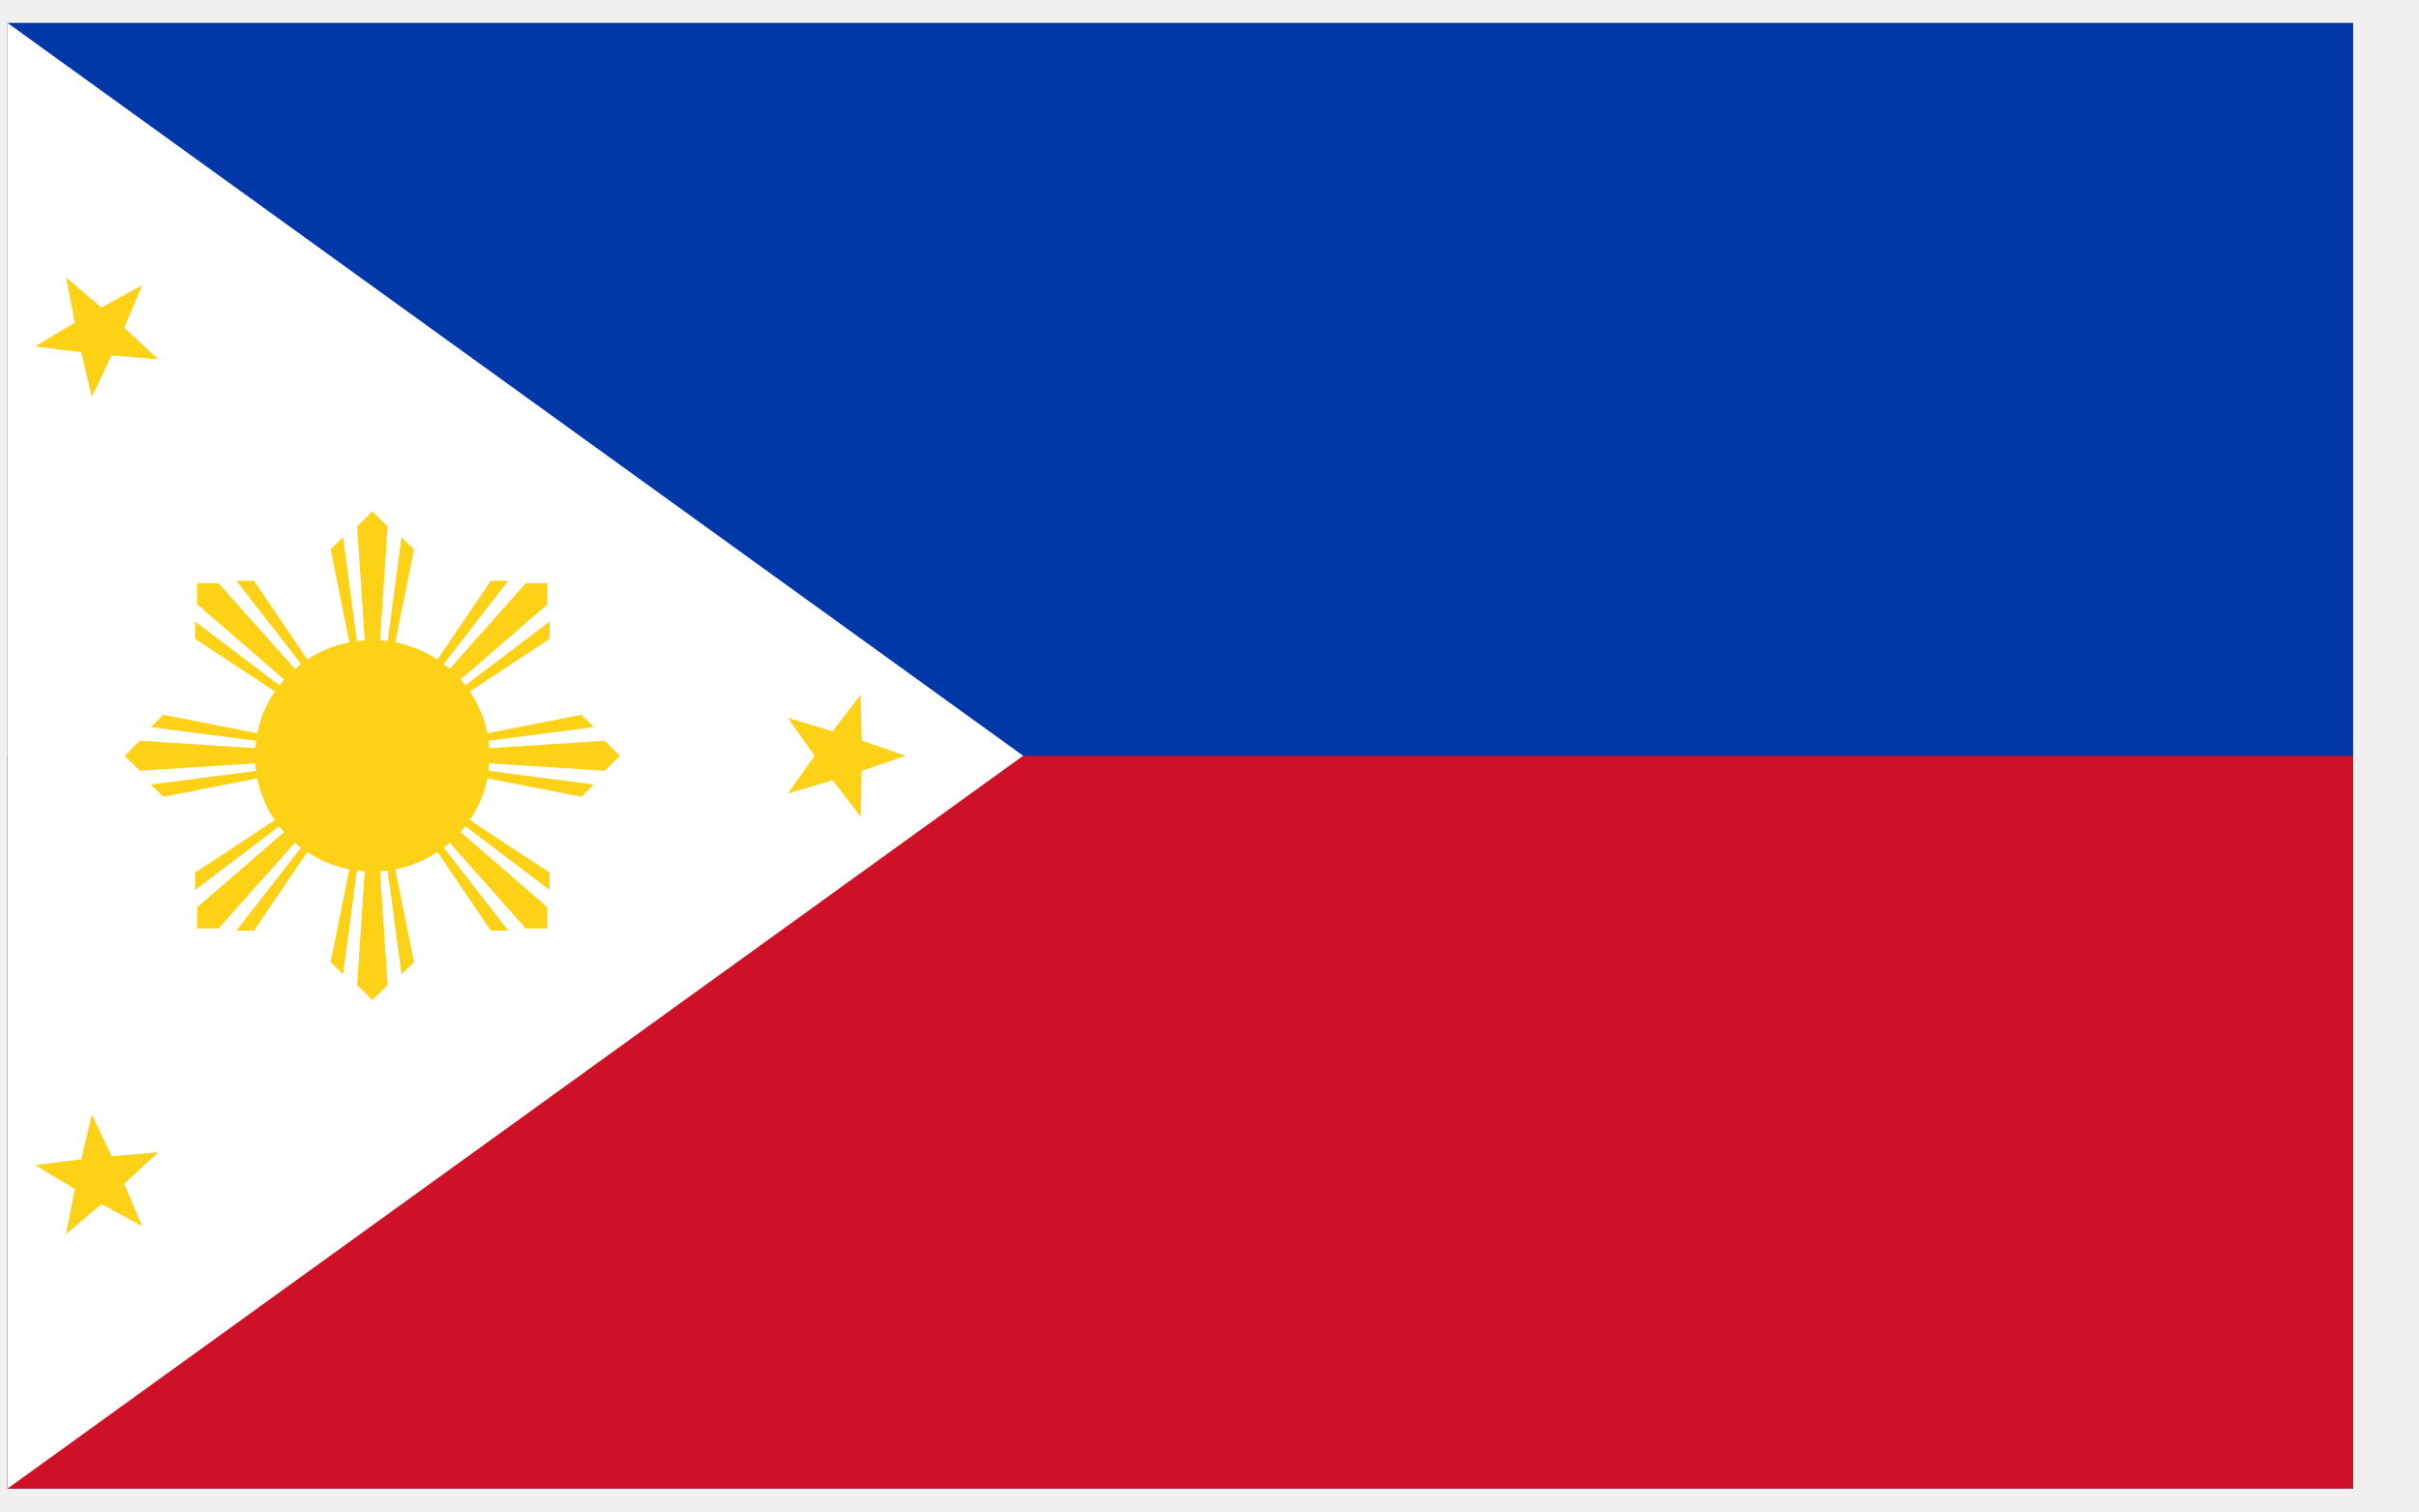
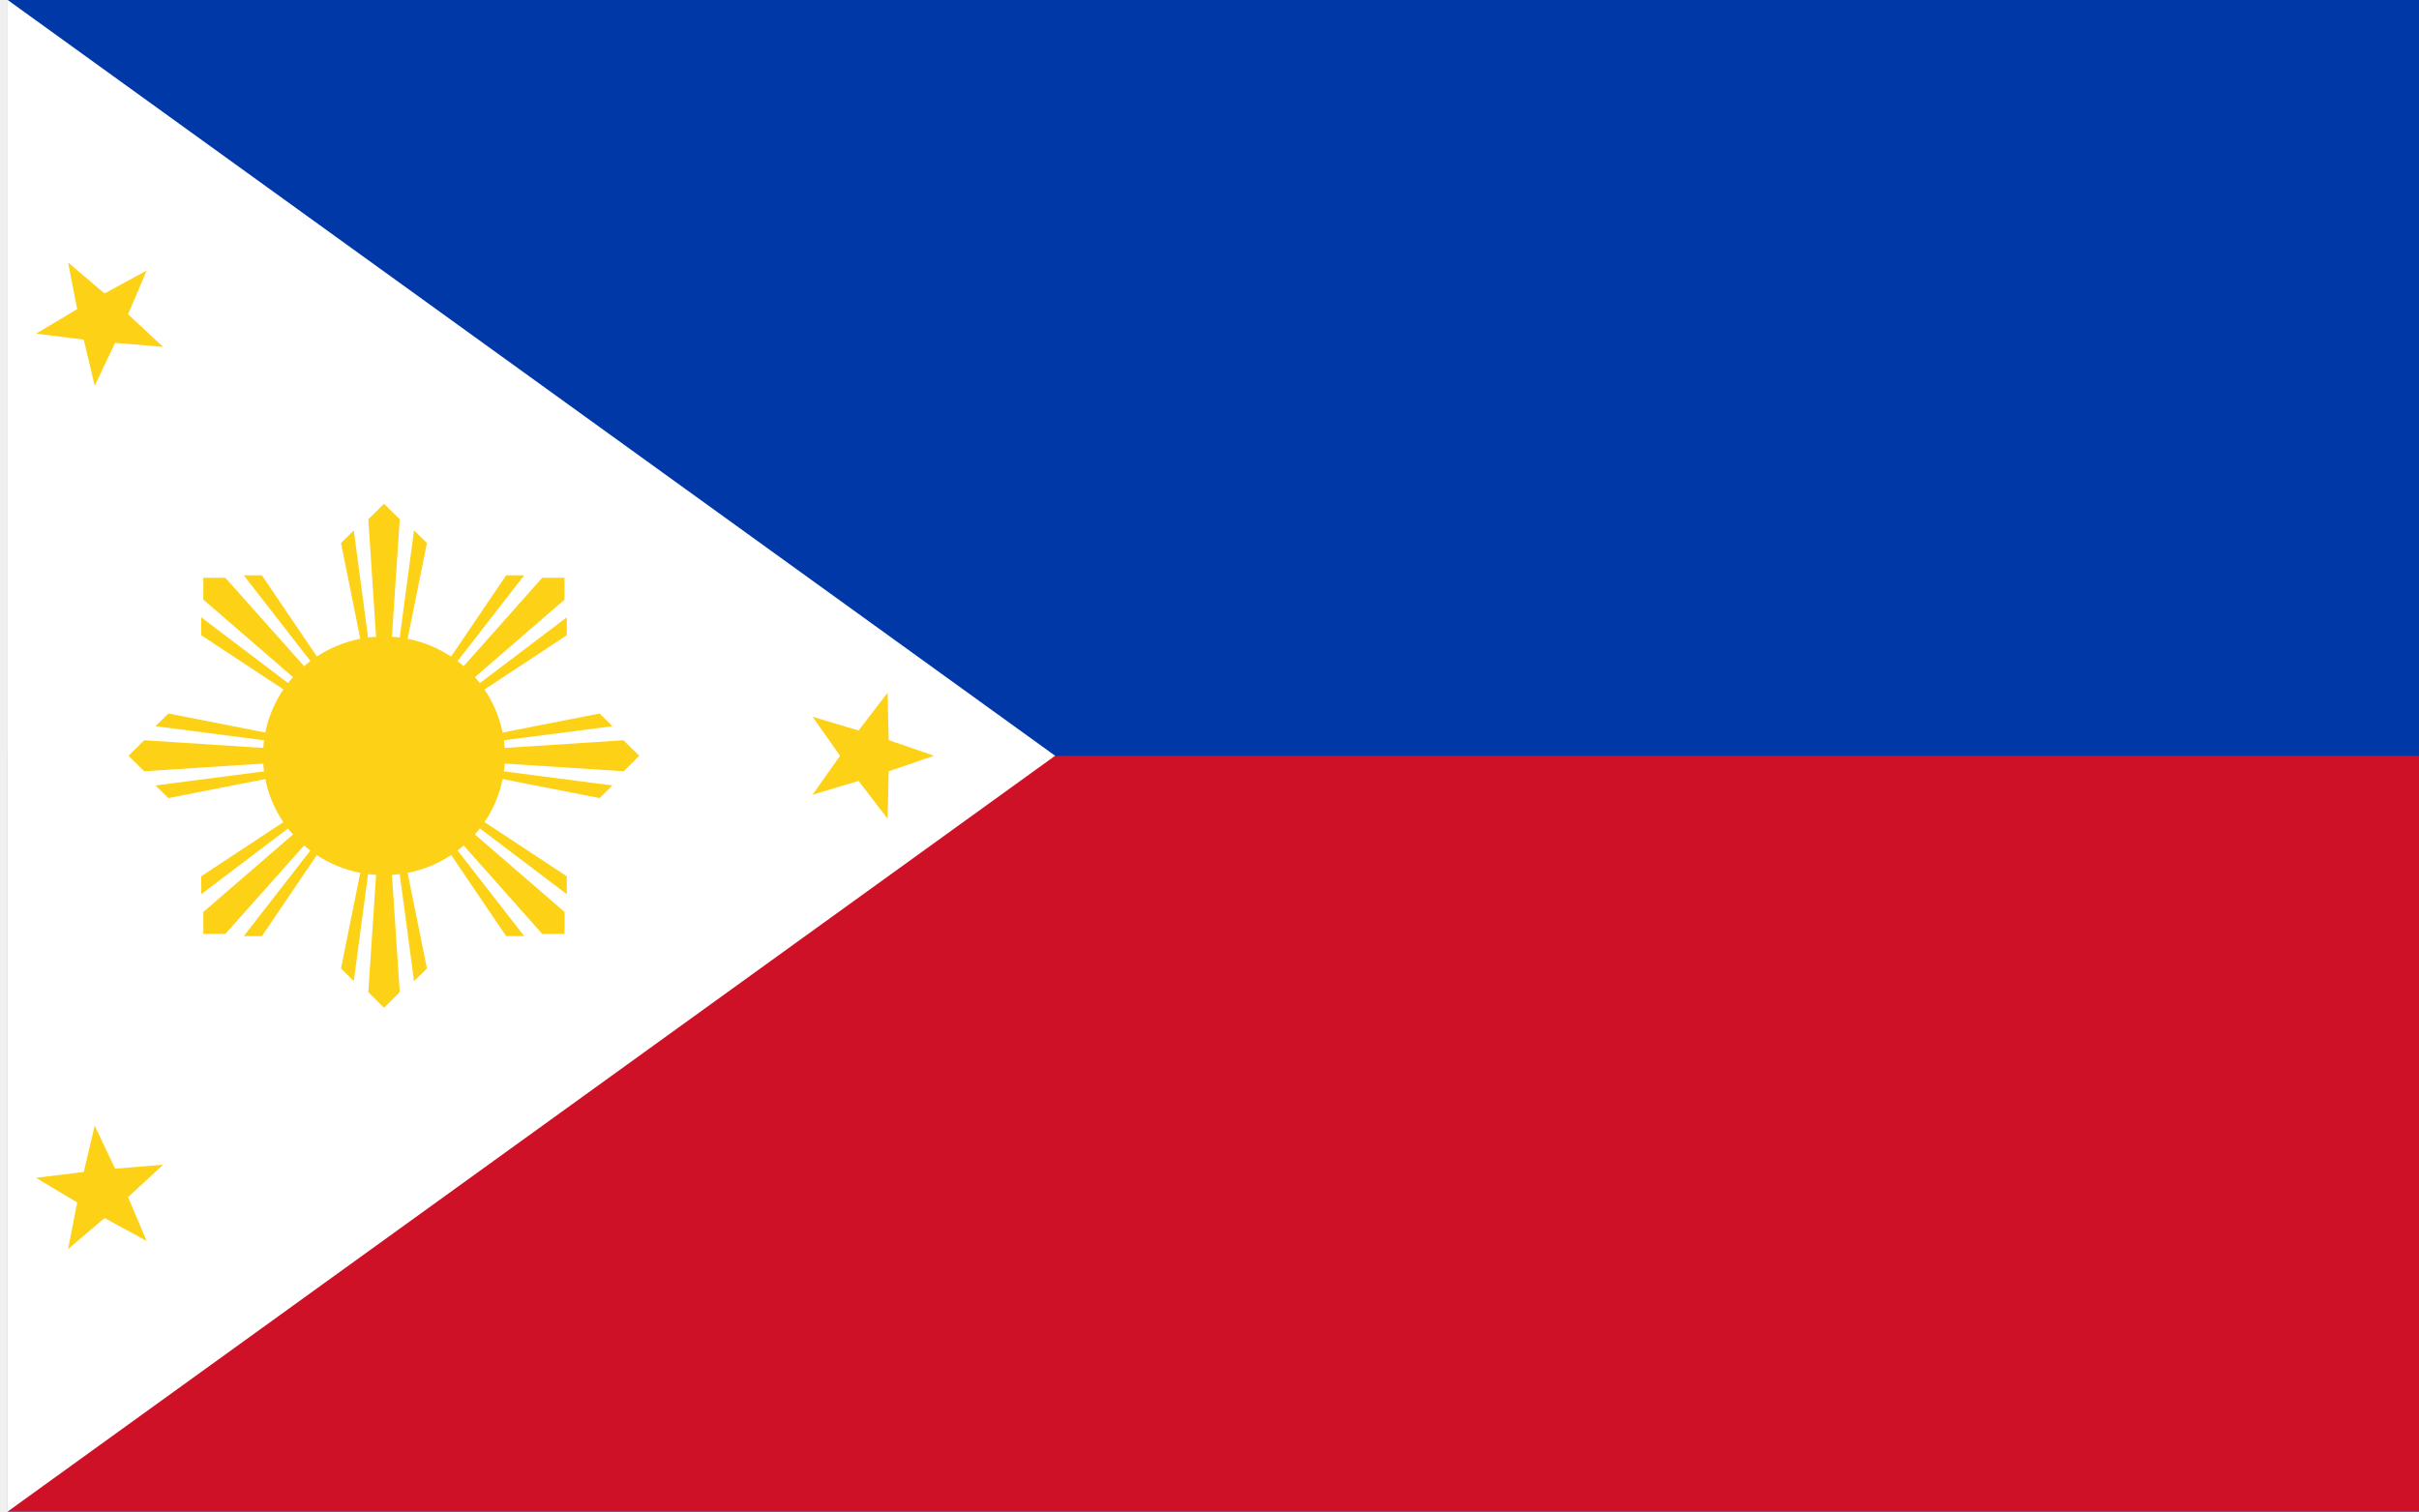
- <svg xmlns="http://www.w3.org/2000/svg" width="32" height="20" viewBox="0 0 33 20" fill="none">
+ <svg xmlns="http://www.w3.org/2000/svg" width="32" height="20" viewBox="0 0 32 20" fill="none">
  <g clip-path="url(#clip0_11_925)">
    <path d="M32.102 0H0.102V20H32.102V0Z" fill="#0038A8" />
    <path d="M32.102 10H0.102V20H32.102V10Z" fill="#CE1126" />
    <path d="M13.958 10L0.102 20V0" fill="white" />
    <path d="M5.079 11.58C5.962 11.58 6.679 10.873 6.679 10.001C6.679 9.129 5.962 8.422 5.079 8.422C4.195 8.422 3.479 9.129 3.479 10.001C3.479 10.873 4.195 11.58 5.079 11.58Z" fill="#FCD116" />
    <path d="M1.7 10L1.908 10.205L5.079 10L1.908 9.795L1.7 10Z" fill="#FCD116" />
    <path d="M2.057 10.393L2.227 10.56L5.08 10L2.057 10.393Z" fill="#FCD116" />
    <path d="M2.057 9.609L2.227 9.441L5.08 10.001L2.057 9.609Z" fill="#FCD116" />
    <path d="M2.69 7.645V7.934L5.08 10.001L2.981 7.645H2.69Z" fill="#FCD116" />
    <path d="M2.662 8.168V8.405L5.08 10L2.662 8.168Z" fill="#FCD116" />
    <path d="M3.225 7.613H3.465L5.081 10L3.225 7.613Z" fill="#FCD116" />
    <path d="M5.08 6.666L4.872 6.871L5.08 10L5.288 6.871L5.08 6.666Z" fill="#FCD116" />
    <path d="M4.68 7.018L4.511 7.185L5.078 10L4.68 7.018Z" fill="#FCD116" />
    <path d="M5.477 7.018L5.648 7.185L5.079 10L5.477 7.018Z" fill="#FCD116" />
    <path d="M7.468 7.645H7.173L5.079 10.001L7.468 7.934V7.645Z" fill="#FCD116" />
    <path d="M6.934 7.613H6.695L5.079 10L6.934 7.613Z" fill="#FCD116" />
    <path d="M7.498 8.168V8.405L5.079 10L7.498 8.168Z" fill="#FCD116" />
    <path d="M8.456 10L8.248 9.795L5.079 10L8.25 10.205L8.456 10Z" fill="#FCD116" />
    <path d="M8.101 9.609L7.932 9.441L5.079 10.001L8.101 9.609Z" fill="#FCD116" />
    <path d="M8.101 10.393L7.932 10.56L5.079 10L8.101 10.393Z" fill="#FCD116" />
    <path d="M7.468 12.357V12.067L5.079 10L7.173 12.357H7.468Z" fill="#FCD116" />
    <path d="M7.498 11.832V11.595L5.079 10L7.498 11.832Z" fill="#FCD116" />
    <path d="M6.934 12.386H6.695L5.079 10L6.934 12.386Z" fill="#FCD116" />
    <path d="M5.08 13.334L5.288 13.128L5.08 10L4.872 13.128L5.08 13.334Z" fill="#FCD116" />
    <path d="M5.477 12.982L5.648 12.815L5.079 10L5.477 12.982Z" fill="#FCD116" />
    <path d="M4.68 12.982L4.511 12.815L5.078 10L4.68 12.982Z" fill="#FCD116" />
    <path d="M2.69 12.357H2.981L5.08 10L2.69 12.067V12.357Z" fill="#FCD116" />
    <path d="M3.225 12.386H3.465L5.081 10L3.225 12.386Z" fill="#FCD116" />
    <path d="M2.662 11.832V11.595L5.08 10L2.662 11.832Z" fill="#FCD116" />
    <path d="M0.477 4.415L1.108 4.494L1.253 5.104L1.523 4.536L2.158 4.59L1.694 4.159L1.94 3.58L1.383 3.883L0.901 3.473L1.021 4.09L0.477 4.415Z" fill="#FCD116" />
    <path d="M0.477 15.585L1.021 15.911L0.901 16.527L1.383 16.117L1.94 16.42L1.694 15.841L2.158 15.411L1.523 15.464L1.253 14.895L1.108 15.507L0.477 15.585Z" fill="#FCD116" />
    <path d="M10.749 9.484L11.113 10L10.749 10.515L11.358 10.333L11.742 10.833L11.756 10.206L12.356 10L11.756 9.793L11.742 9.166L11.358 9.666L10.749 9.484Z" fill="#FCD116" />
  </g>
  <defs>
    <clipPath id="clip0_11_925">
      <rect width="32" height="20" fill="white" transform="translate(0.101562)" />
    </clipPath>
  </defs>
</svg>
